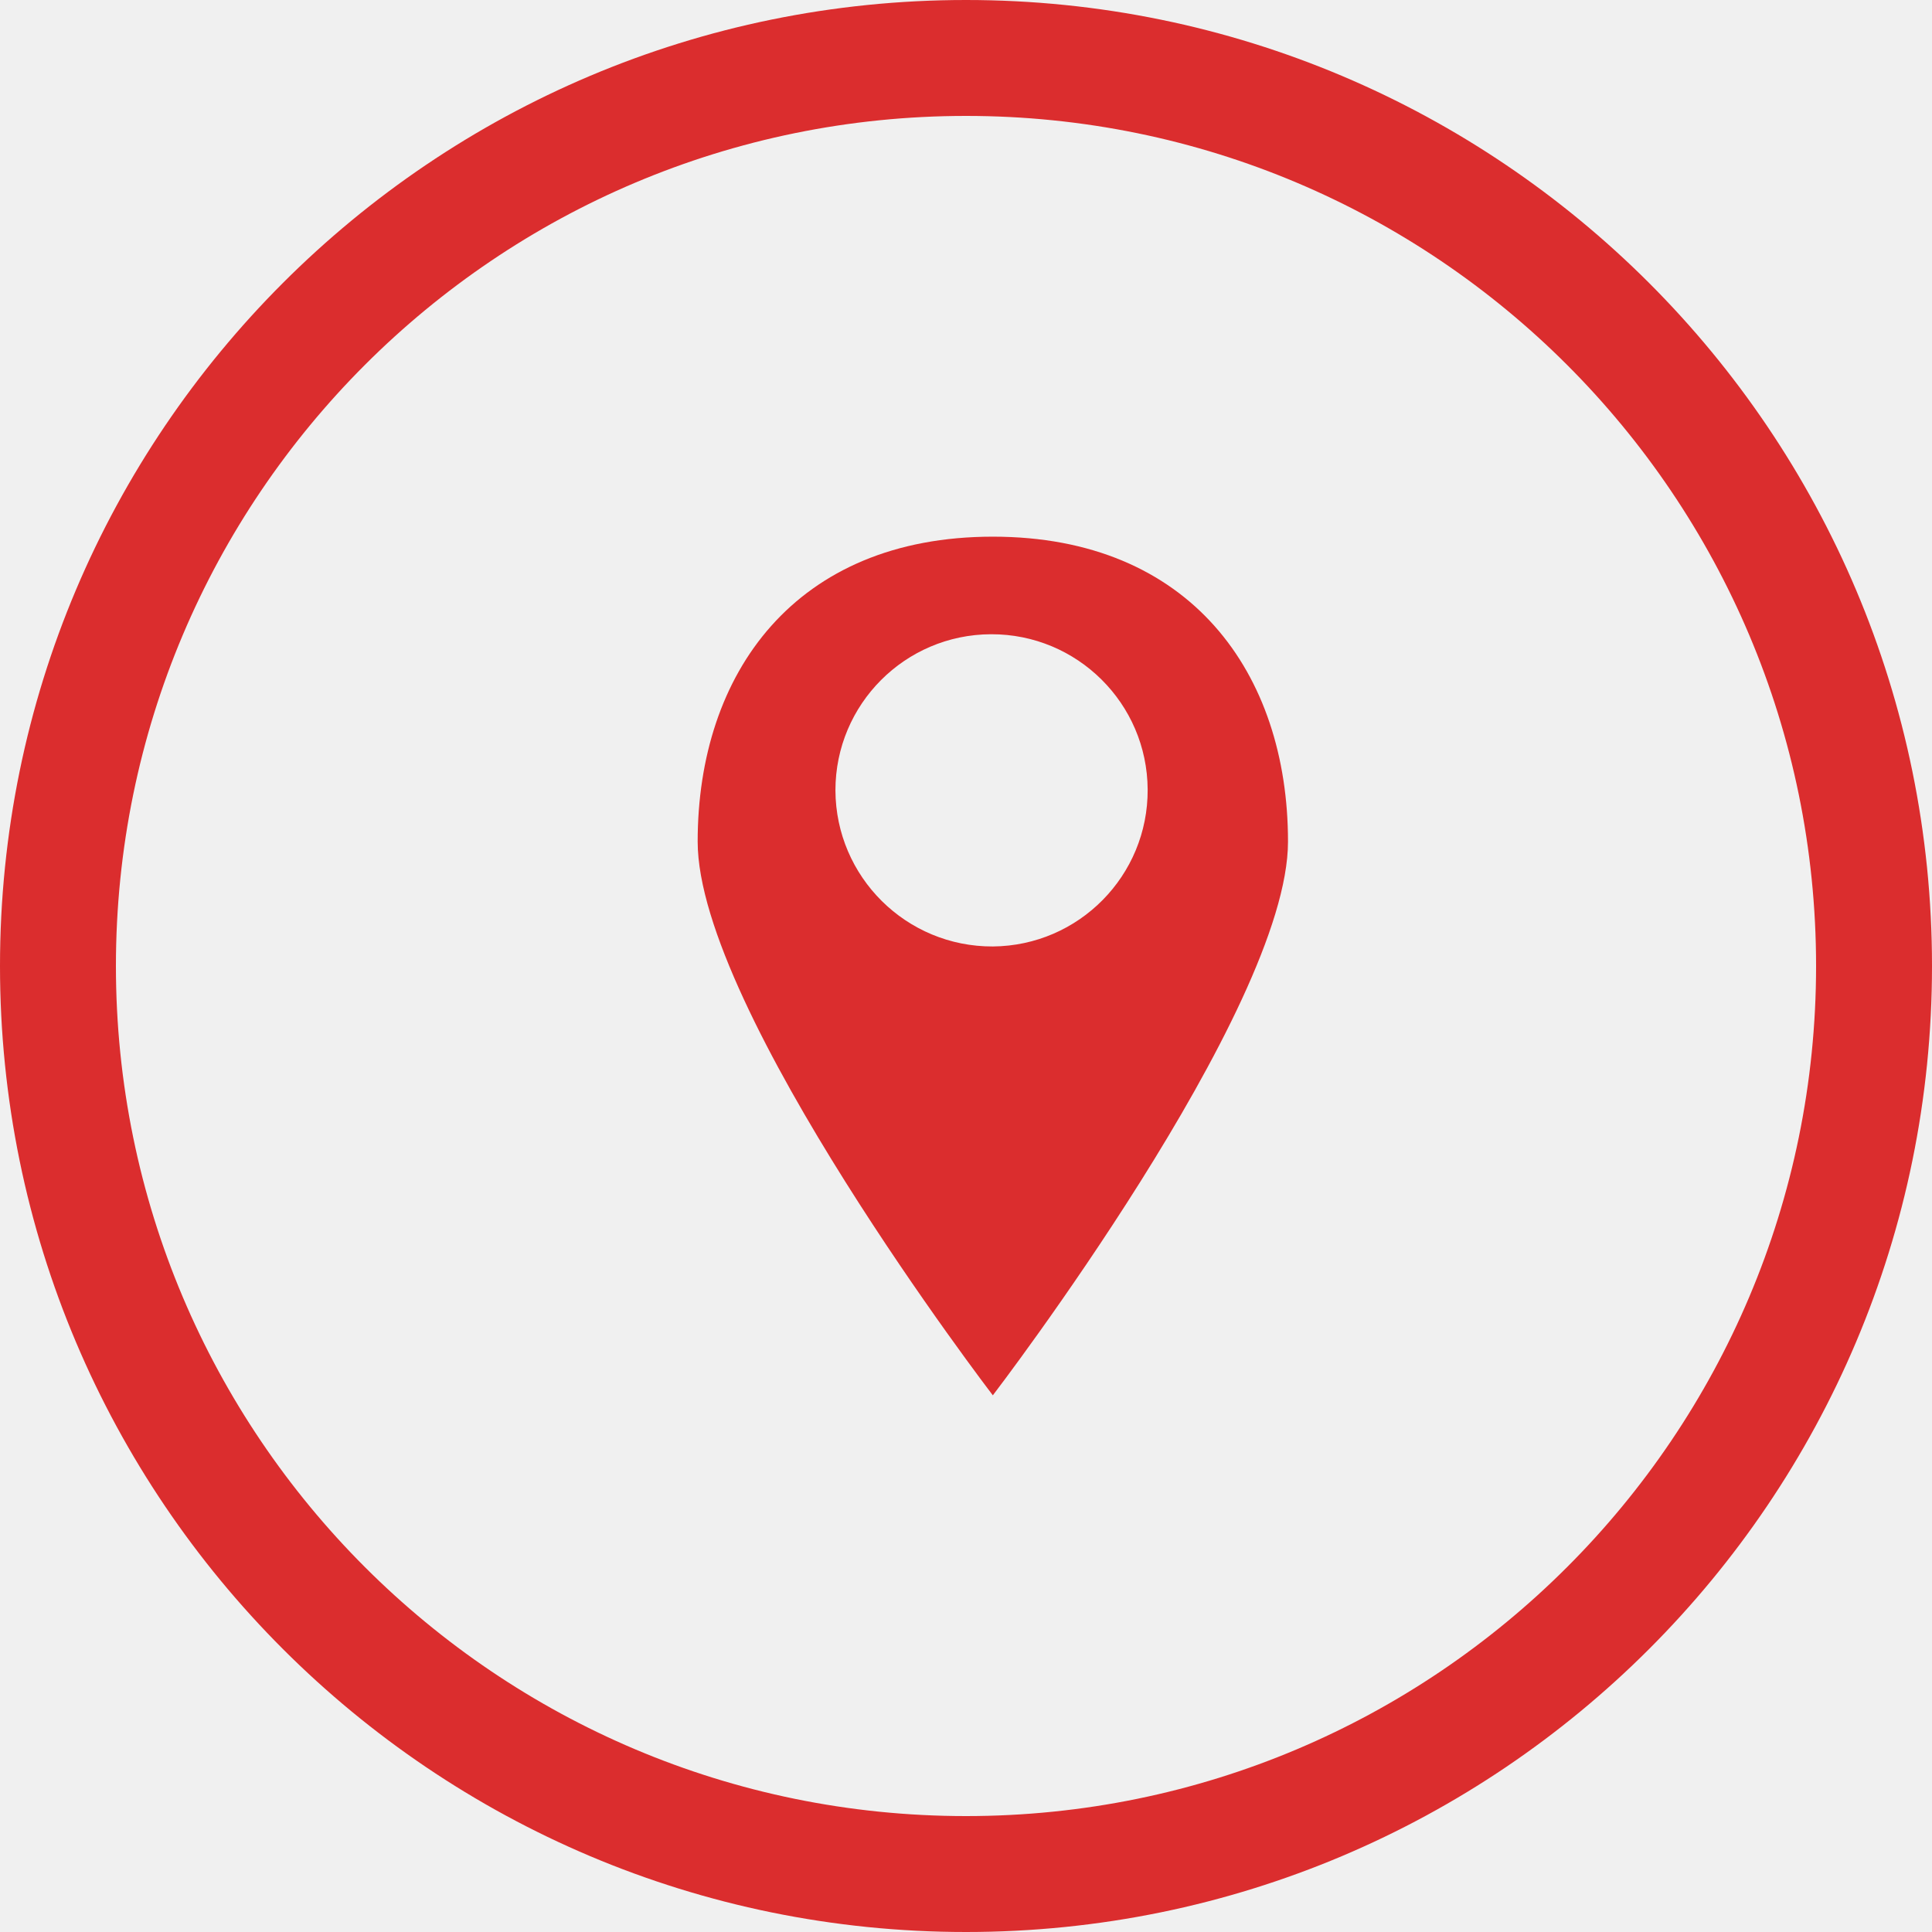
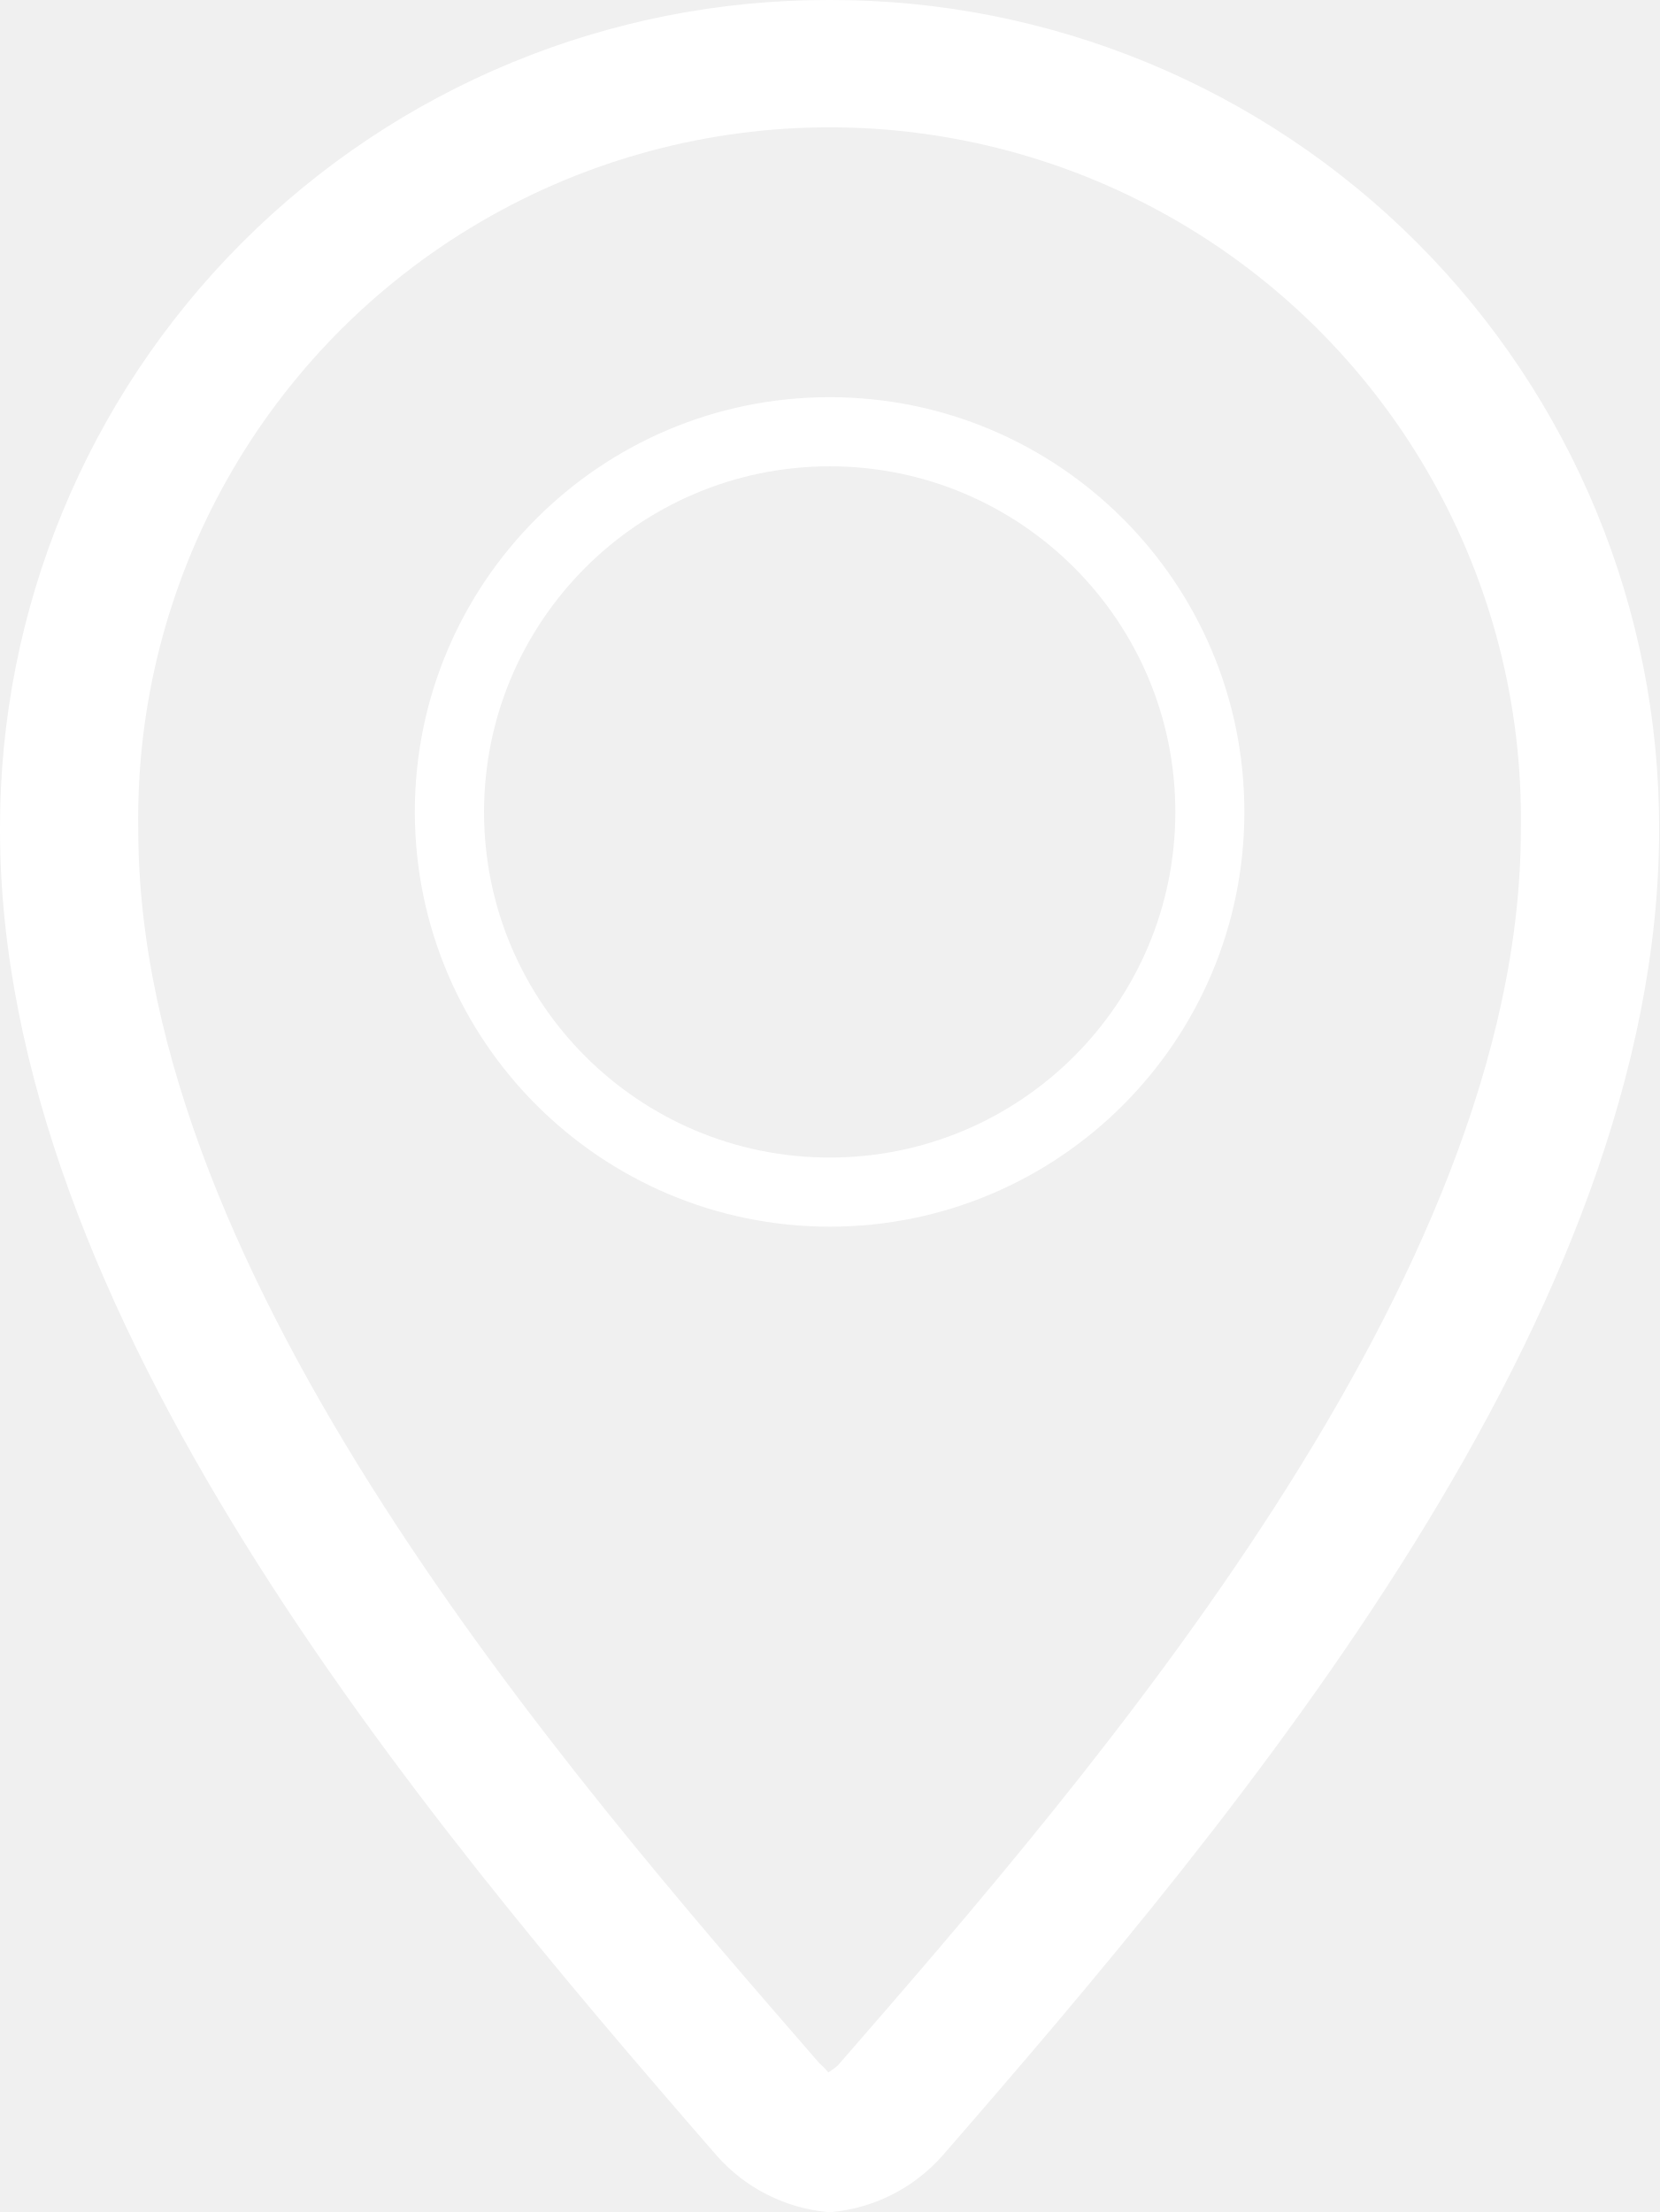
- <svg xmlns="http://www.w3.org/2000/svg" viewBox="0 0 36 36">
-   <defs>
-     <style>
-       .cls-1 {
-         fill: #db2d2e;
-         fill-rule: evenodd;
-       }
-     </style>
-   </defs>
-   <g id="Group_59" data-name="Group 59" transform="translate(-765 -70)">
-     <g id="facebook" transform="translate(765 70)">
-       <g id="Facebook-2" data-name="Facebook">
-         <path id="Oval-1" class="cls-1" d="M18,36A18,18,0,1,0,0,18,18,18,0,0,0,18,36Zm0-2.16A15.84,15.84,0,1,0,2.16,18,15.84,15.84,0,0,0,18,33.84Z" />
-       </g>
-     </g>
-     <g id="iconfinder_map-location-pin-map-marker-glyph_763236" transform="translate(777 79)">
-       <g id="Artboard-1" transform="translate(1 1)">
-         <path id="map-location-pin-map-marker-glyph" class="cls-1" d="M477.5,460s5.5-7.18,5.5-10.318S481.181,444,477.5,444s-5.5,2.544-5.5,5.682S477.5,460,477.5,460Zm0-8.364a2.909,2.909,0,1,0-2.933-2.909,2.921,2.921,0,0,0,2.933,2.909Z" transform="translate(-472 -444)" />
-       </g>
-     </g>
+ <svg xmlns="http://www.w3.org/2000/svg" width="39.003" height="52" viewBox="0 0 39.003 52">
+   <g id="location" transform="translate(-4)">
+     <path id="Path_57" data-name="Path 57" d="M19.752,25.246A9.75,9.75,0,1,0,10,15.5,9.761,9.761,0,0,0,19.752,25.246Zm0-17.875A8.125,8.125,0,1,1,11.627,15.5,8.132,8.132,0,0,1,19.752,7.371Z" transform="translate(3.751 3.591)" fill="#fff" fill-rule="evenodd" />
+     <path id="Path_58" data-name="Path 58" d="M23.5,0A19.451,19.451,0,0,0,4,19.5c0,11.375,9.752,23.012,16.861,31.19A3.971,3.971,0,0,0,23.438,52h.125a3.976,3.976,0,0,0,2.577-1.308C33.253,42.513,43,30.878,43,19.5A19.453,19.453,0,0,0,23.5,0Zm.19,48.56a1.973,1.973,0,0,1-.219.159,1.623,1.623,0,0,0-.21-.216C17.305,41.65,7.25,30.085,7.25,19.5a16.252,16.252,0,1,1,32.5,0C39.753,30.085,29.7,41.65,23.69,48.56Z" fill="#fff" fill-rule="evenodd" />
  </g>
</svg>
